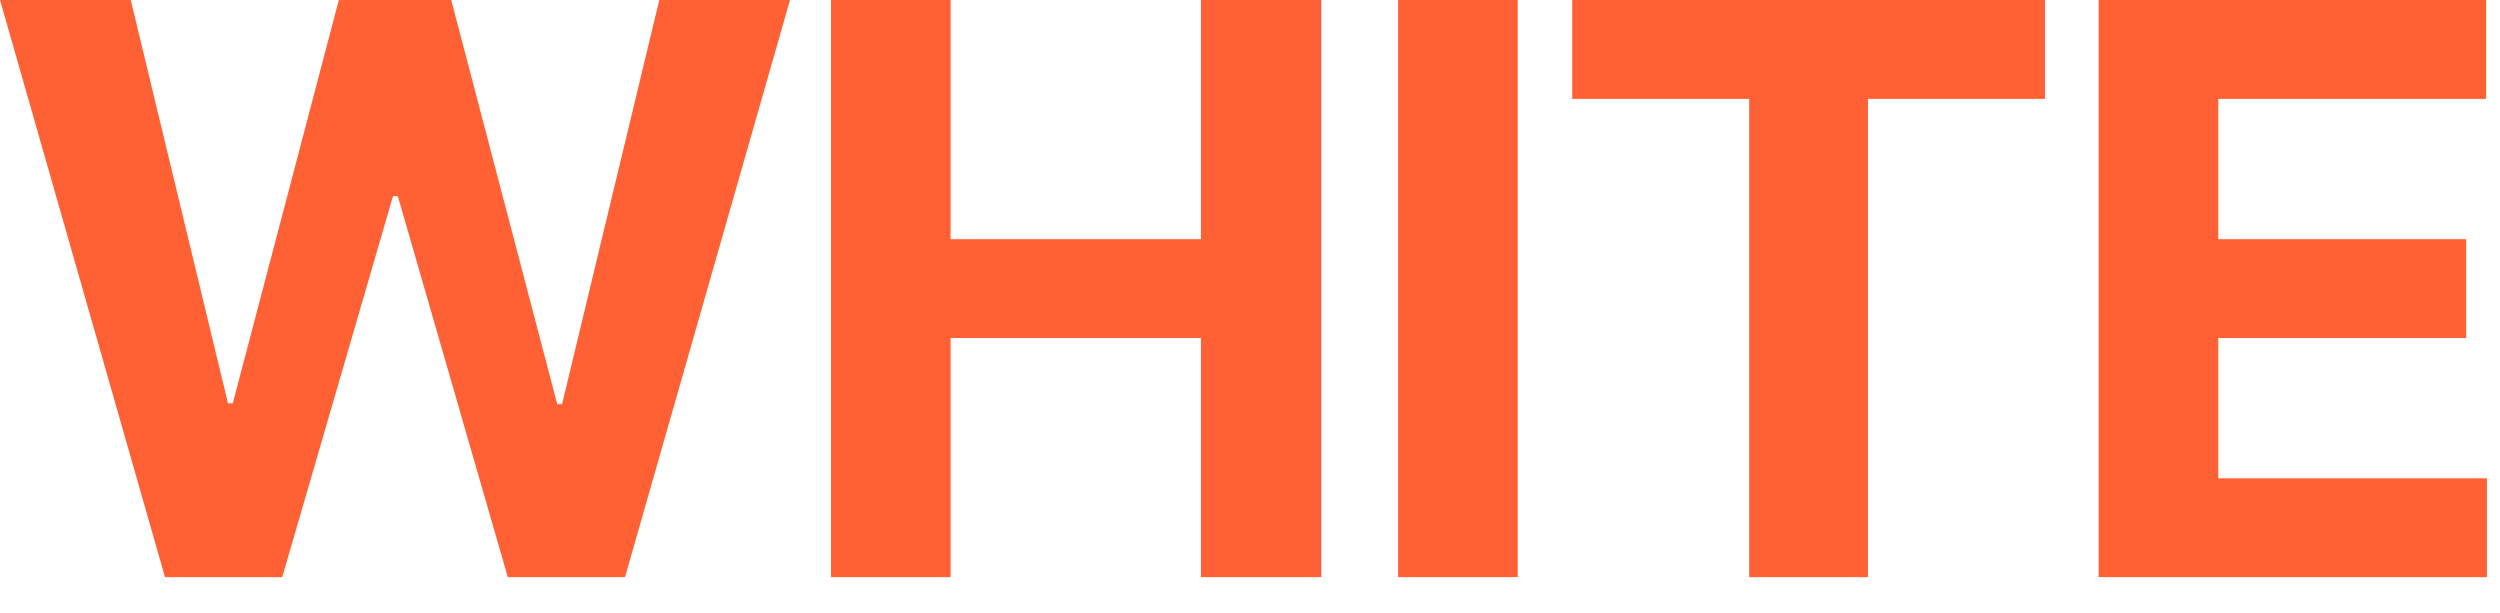
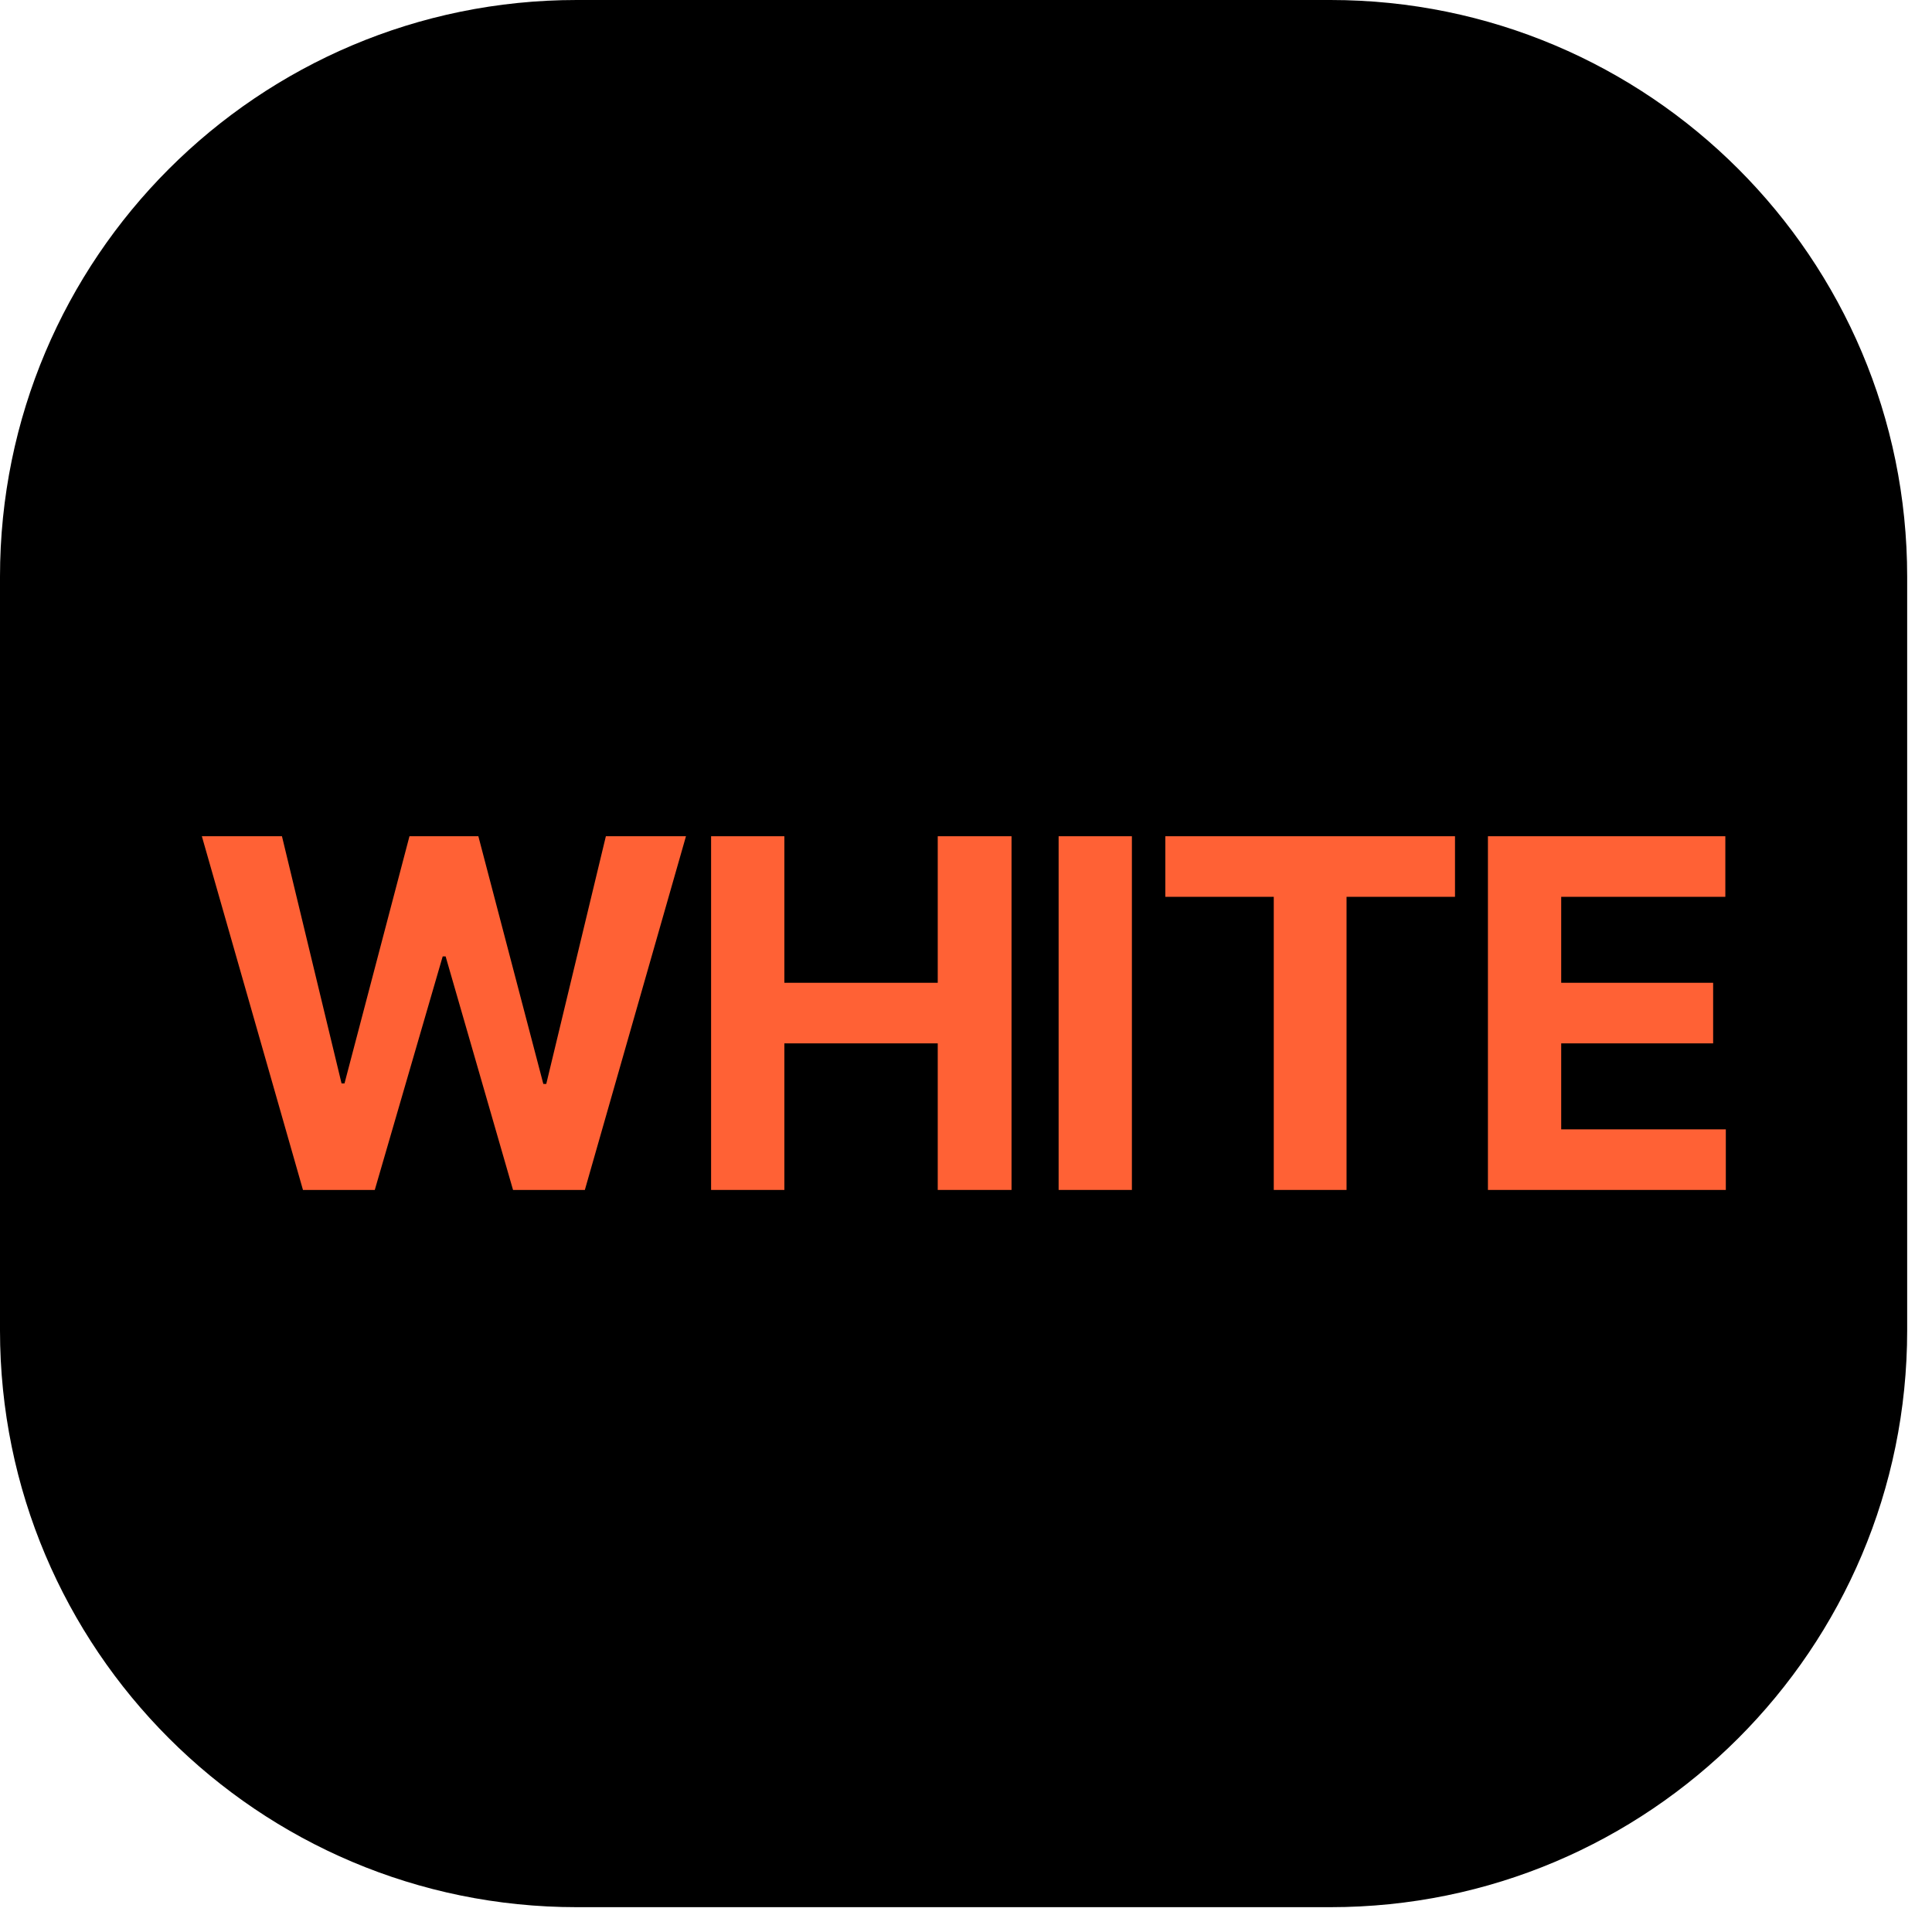
- <svg xmlns="http://www.w3.org/2000/svg" width="49" height="12" viewBox="0 0 49 12" fill="none">
-   <path d="M3.234 11.312L0 0H2.562L4.469 7.906H4.562L6.641 0H8.844L10.922 7.922H11.016L12.922 0H15.484L12.25 11.312H9.953L7.797 3.844H7.703L5.531 11.312H3.234Z" fill="#FF6135" />
-   <path d="M16.288 11.312V0H18.631V4.688H23.538V0H25.897V11.312H23.538V6.625H18.631V11.312H16.288Z" fill="#FF6135" />
-   <path d="M29.747 0V11.312H27.403V0H29.747Z" fill="#FF6135" />
-   <path d="M30.816 1.938V0H40.081V1.938H36.612V11.312H34.284V1.938H30.816Z" fill="#FF6135" />
-   <path d="M41.134 11.312V0H48.728V1.938H43.478V4.688H48.337V6.625H43.478V9.375H48.744V11.312H41.134Z" fill="#FF6135" />
+ <svg xmlns="http://www.w3.org/2000/svg" width="67" height="67" viewBox="0 0 67 67" fill="none">
+   <rect width="66.139" height="66.139" rx="20" fill="black" />
+   <path d="M10.507 41.266L7 29H9.778L11.845 37.572H11.947L14.2 29H16.589L18.842 37.589H18.944L21.011 29H23.789L20.282 41.266H17.792L15.454 33.168H15.352L12.997 41.266H10.507Z" fill="#FF6135" />
+   <path d="M24.66 41.266V29H27.201V34.082H32.52V29H35.079V41.266H32.52V36.183H27.201V41.266H24.66Z" fill="#FF6135" />
+   <path d="M39.253 29V41.266H36.712V29H39.253Z" fill="#FF6135" />
+   <path d="M40.412 31.101V29H50.458V31.101H46.697V41.266H44.173V31.101H40.412Z" fill="#FF6135" />
+   <path d="M51.6 41.266V29H59.833V31.101H54.141V34.082H59.41V36.183H54.141V39.165H59.85V41.266H51.6Z" fill="#FF6135" />
</svg>
